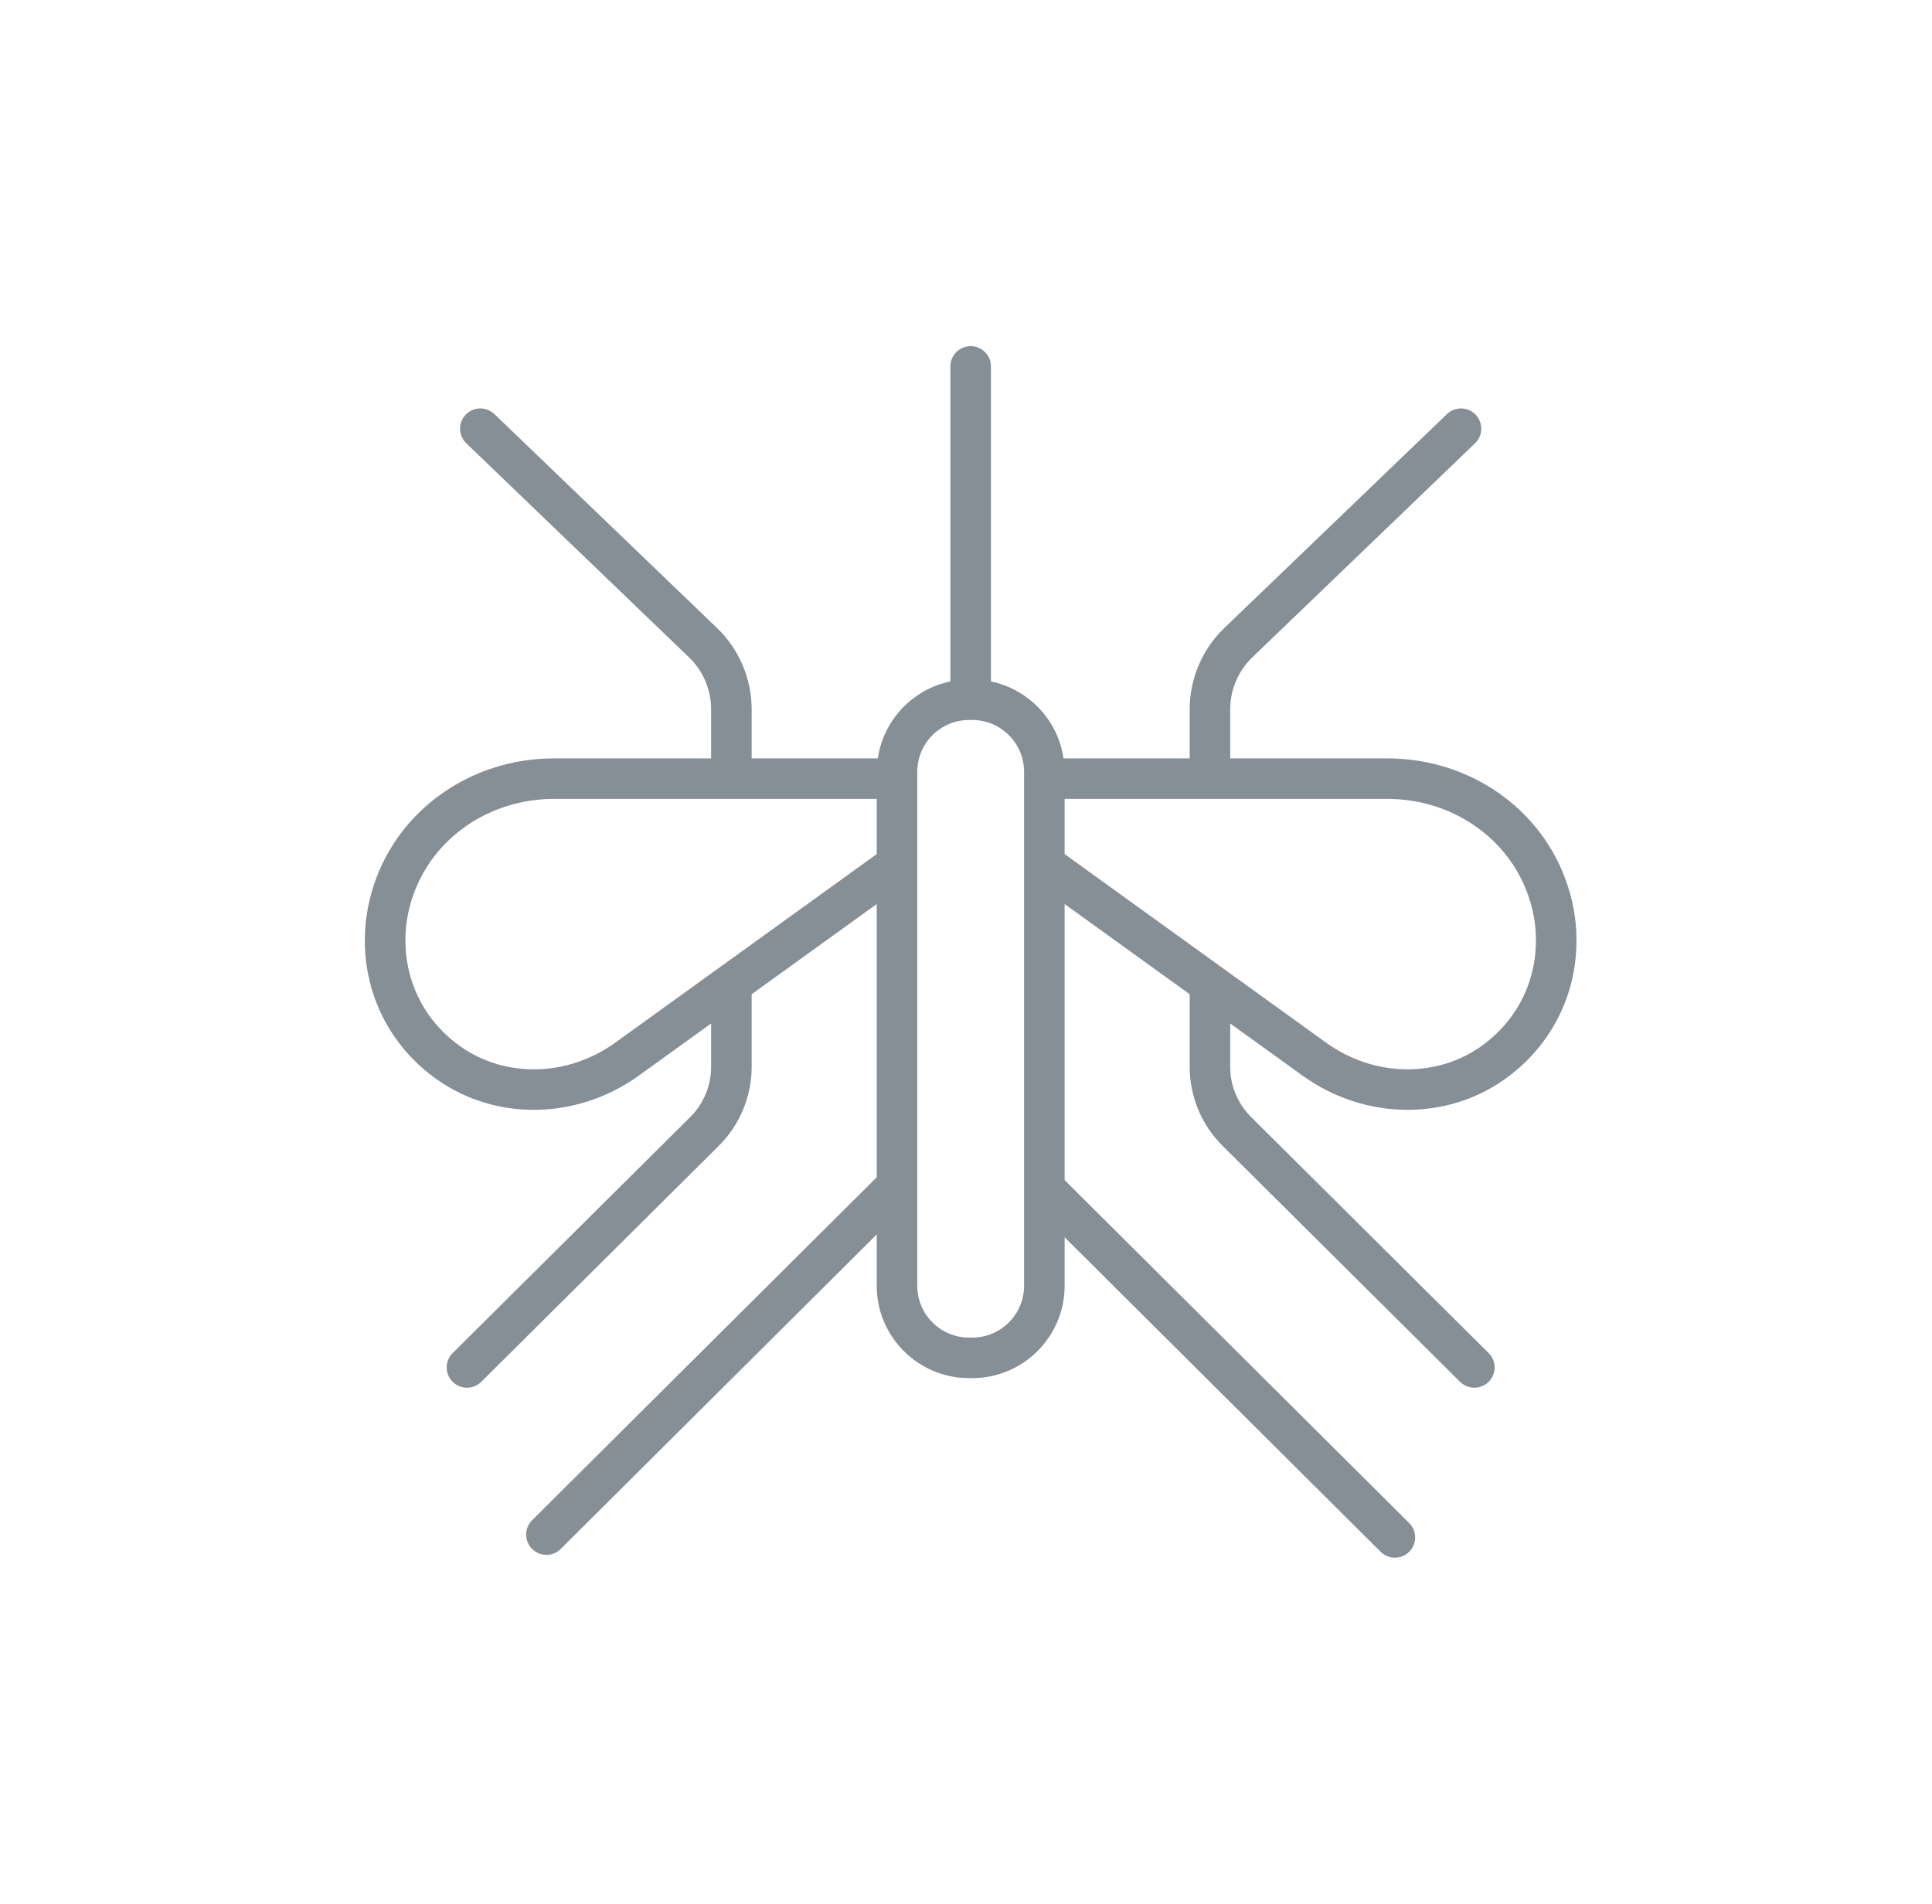
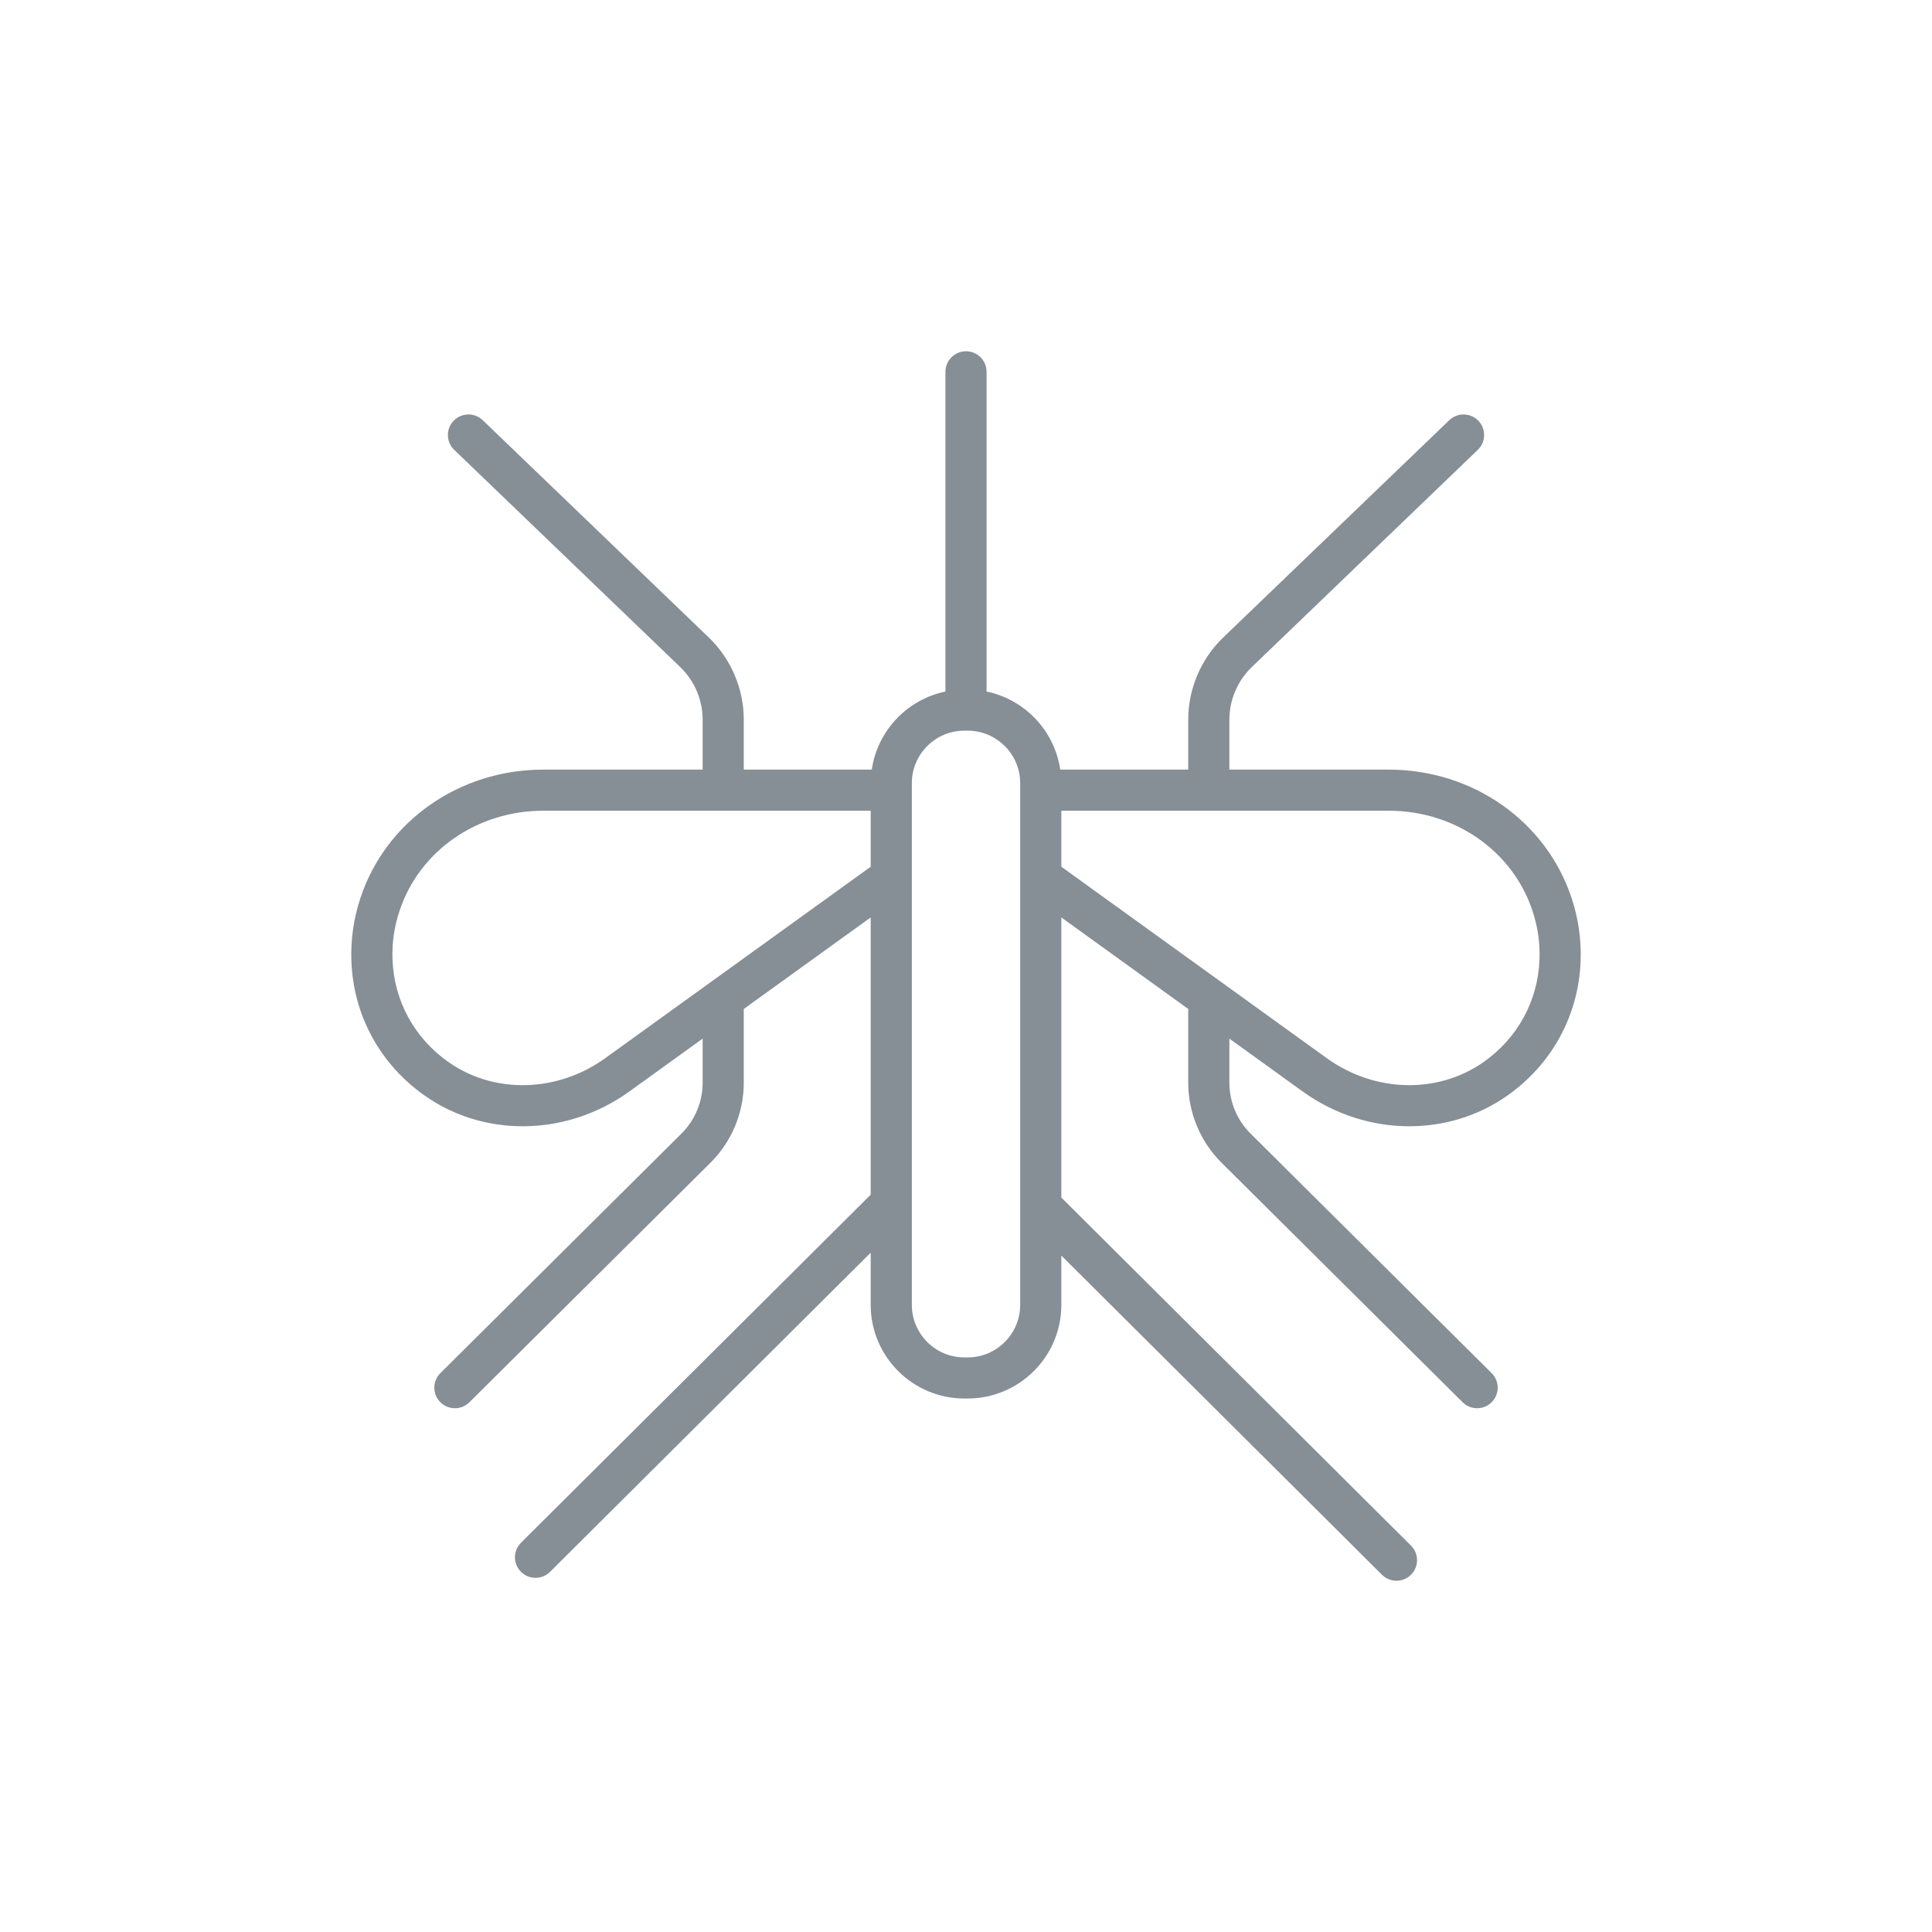
- <svg width="69" height="68" viewBox="0 0 69 68">
-   <path d="M55.978 31.6C55.084 28.901 52.5 27.088 49.548 27.088H43.936V25.33C43.936 24.635 44.224 23.96 44.725 23.479L52.681 15.832C52.969 15.555 52.978 15.097 52.7 14.81C52.423 14.522 51.965 14.513 51.677 14.79L43.721 22.436C42.937 23.189 42.488 24.244 42.488 25.33V27.088H37.983C37.783 25.717 36.736 24.618 35.391 24.34V13.087C35.391 12.687 35.066 12.364 34.667 12.364C34.267 12.364 33.943 12.687 33.943 13.087V24.34C32.597 24.618 31.55 25.717 31.35 27.088H26.845V25.33C26.845 24.244 26.396 23.189 25.613 22.436L17.657 14.79C17.368 14.513 16.91 14.522 16.633 14.81C16.355 15.097 16.364 15.555 16.652 15.832L24.608 23.479C25.11 23.96 25.397 24.635 25.397 25.33V27.088H19.785C16.833 27.088 14.249 28.901 13.355 31.6C13.113 32.329 13.008 33.053 13.034 33.812C13.099 35.727 14.042 37.46 15.622 38.568C16.645 39.284 17.846 39.641 19.063 39.641C20.368 39.641 21.689 39.23 22.821 38.414L25.397 36.556V38.113C25.397 38.777 25.127 39.426 24.656 39.894L16.166 48.329C15.883 48.611 15.882 49.069 16.164 49.352C16.305 49.494 16.491 49.565 16.677 49.565C16.862 49.565 17.047 49.495 17.188 49.355L25.677 40.92C26.419 40.182 26.845 39.159 26.845 38.113V35.511L31.312 32.29V42.049L19.004 54.299C18.721 54.581 18.72 55.039 19.002 55.322C19.144 55.464 19.329 55.535 19.515 55.535C19.7 55.535 19.885 55.465 20.026 55.324L31.312 44.091V45.928C31.312 47.745 32.791 49.223 34.61 49.223H34.724C36.542 49.223 38.022 47.745 38.022 45.928V44.192L49.307 55.425C49.448 55.566 49.633 55.636 49.818 55.636C50.004 55.636 50.19 55.565 50.331 55.423C50.613 55.141 50.612 54.683 50.329 54.401L38.022 42.15V32.29L42.488 35.511V38.113C42.488 39.159 42.914 40.182 43.656 40.919L52.145 49.355C52.287 49.495 52.471 49.565 52.656 49.565C52.842 49.565 53.028 49.494 53.169 49.352C53.452 49.069 53.45 48.611 53.167 48.329L44.678 39.894C44.206 39.426 43.936 38.777 43.936 38.113V36.556L46.512 38.414C47.644 39.23 48.965 39.641 50.27 39.641C51.487 39.641 52.689 39.284 53.711 38.568C55.291 37.46 56.234 35.727 56.299 33.812C56.325 33.052 56.22 32.329 55.978 31.6ZM31.312 30.506L21.973 37.241C20.286 38.458 18.068 38.515 16.454 37.384C15.25 36.539 14.531 35.22 14.482 33.763C14.461 33.177 14.543 32.618 14.73 32.054C15.427 29.949 17.459 28.535 19.785 28.535H31.312V30.506ZM36.574 45.928C36.574 46.947 35.743 47.776 34.724 47.776H34.61C33.59 47.776 32.76 46.947 32.76 45.928V27.564C32.76 26.545 33.59 25.716 34.61 25.716H34.724C35.743 25.716 36.574 26.545 36.574 27.564V45.928ZM52.879 37.384C51.265 38.515 49.047 38.458 47.36 37.241L38.022 30.506V28.535H49.548C51.874 28.535 53.906 29.949 54.603 32.054C54.791 32.618 54.872 33.177 54.852 33.763C54.803 35.22 54.084 36.539 52.879 37.384Z" fill="#868E96" />
+ <svg width="87" height="87" viewBox="0 0 87 87">
+   <path d="M70.767 40.429C69.622 36.977 66.316 34.657 62.539 34.657H55.36V32.407C55.36 31.518 55.727 30.655 56.369 30.039L66.548 20.256C66.916 19.902 66.928 19.316 66.573 18.948C66.218 18.579 65.632 18.568 65.263 18.922L55.084 28.705C54.082 29.668 53.507 31.018 53.507 32.407V34.657H47.743C47.487 32.903 46.148 31.497 44.426 31.141V16.744C44.426 16.233 44.012 15.818 43.5 15.818C42.989 15.818 42.574 16.233 42.574 16.744V31.141C40.852 31.497 39.513 32.903 39.257 34.657H33.493V32.407C33.493 31.018 32.919 29.669 31.916 28.705L21.737 18.922C21.369 18.568 20.782 18.58 20.427 18.948C20.073 19.316 20.084 19.902 20.453 20.256L30.632 30.039C31.273 30.655 31.641 31.518 31.641 32.407V34.657H24.461C20.684 34.657 17.378 36.977 16.234 40.429C15.925 41.362 15.79 42.288 15.823 43.26C15.906 45.709 17.113 47.927 19.135 49.344C20.442 50.261 21.98 50.717 23.536 50.717C25.206 50.717 26.897 50.191 28.345 49.147L31.641 46.77V48.762C31.641 49.612 31.295 50.442 30.692 51.041L19.831 61.833C19.468 62.193 19.467 62.779 19.828 63.141C20.009 63.323 20.246 63.414 20.484 63.414C20.721 63.414 20.957 63.324 21.138 63.145L31.999 52.353C32.949 51.41 33.493 50.101 33.493 48.763V45.434L39.208 41.313V53.798L23.461 69.471C23.099 69.832 23.098 70.418 23.459 70.78C23.64 70.961 23.878 71.052 24.115 71.052C24.352 71.052 24.588 70.962 24.769 70.782L39.208 56.41V58.761C39.208 61.085 41.101 62.976 43.427 62.976H43.573C45.9 62.976 47.793 61.085 47.793 58.761V56.54L62.231 70.912C62.412 71.092 62.648 71.182 62.885 71.182C63.123 71.182 63.36 71.091 63.541 70.91C63.902 70.547 63.901 69.962 63.539 69.601L47.793 53.927V41.313L53.507 45.434V48.763C53.507 50.101 54.052 51.41 55.002 52.353L65.863 63.145C66.043 63.324 66.28 63.414 66.516 63.414C66.754 63.414 66.992 63.323 67.173 63.141C67.534 62.779 67.532 62.193 67.169 61.833L56.308 51.041C55.705 50.442 55.36 49.612 55.36 48.763V46.77L58.656 49.147C60.104 50.192 61.794 50.717 63.464 50.717C65.02 50.717 66.558 50.261 67.866 49.344C69.887 47.927 71.094 45.709 71.177 43.26C71.21 42.288 71.076 41.362 70.767 40.429ZM39.208 39.03L27.26 47.647C25.102 49.203 22.264 49.277 20.199 47.829C18.658 46.749 17.738 45.06 17.675 43.197C17.649 42.448 17.753 41.733 17.993 41.011C18.885 38.318 21.485 36.508 24.461 36.508H39.208V39.03ZM45.94 58.761C45.94 60.065 44.878 61.126 43.573 61.126H43.427C42.122 61.126 41.061 60.065 41.061 58.761V35.266C41.061 33.963 42.122 32.902 43.427 32.902H43.573C44.878 32.902 45.94 33.963 45.94 35.266V58.761ZM66.801 47.829C64.736 49.277 61.898 49.203 59.74 47.647L47.793 39.03V36.508H62.539C65.516 36.508 68.115 38.318 69.008 41.011C69.247 41.732 69.351 42.447 69.325 43.197C69.262 45.06 68.342 46.749 66.801 47.829Z" fill="#868E96" />
</svg>
